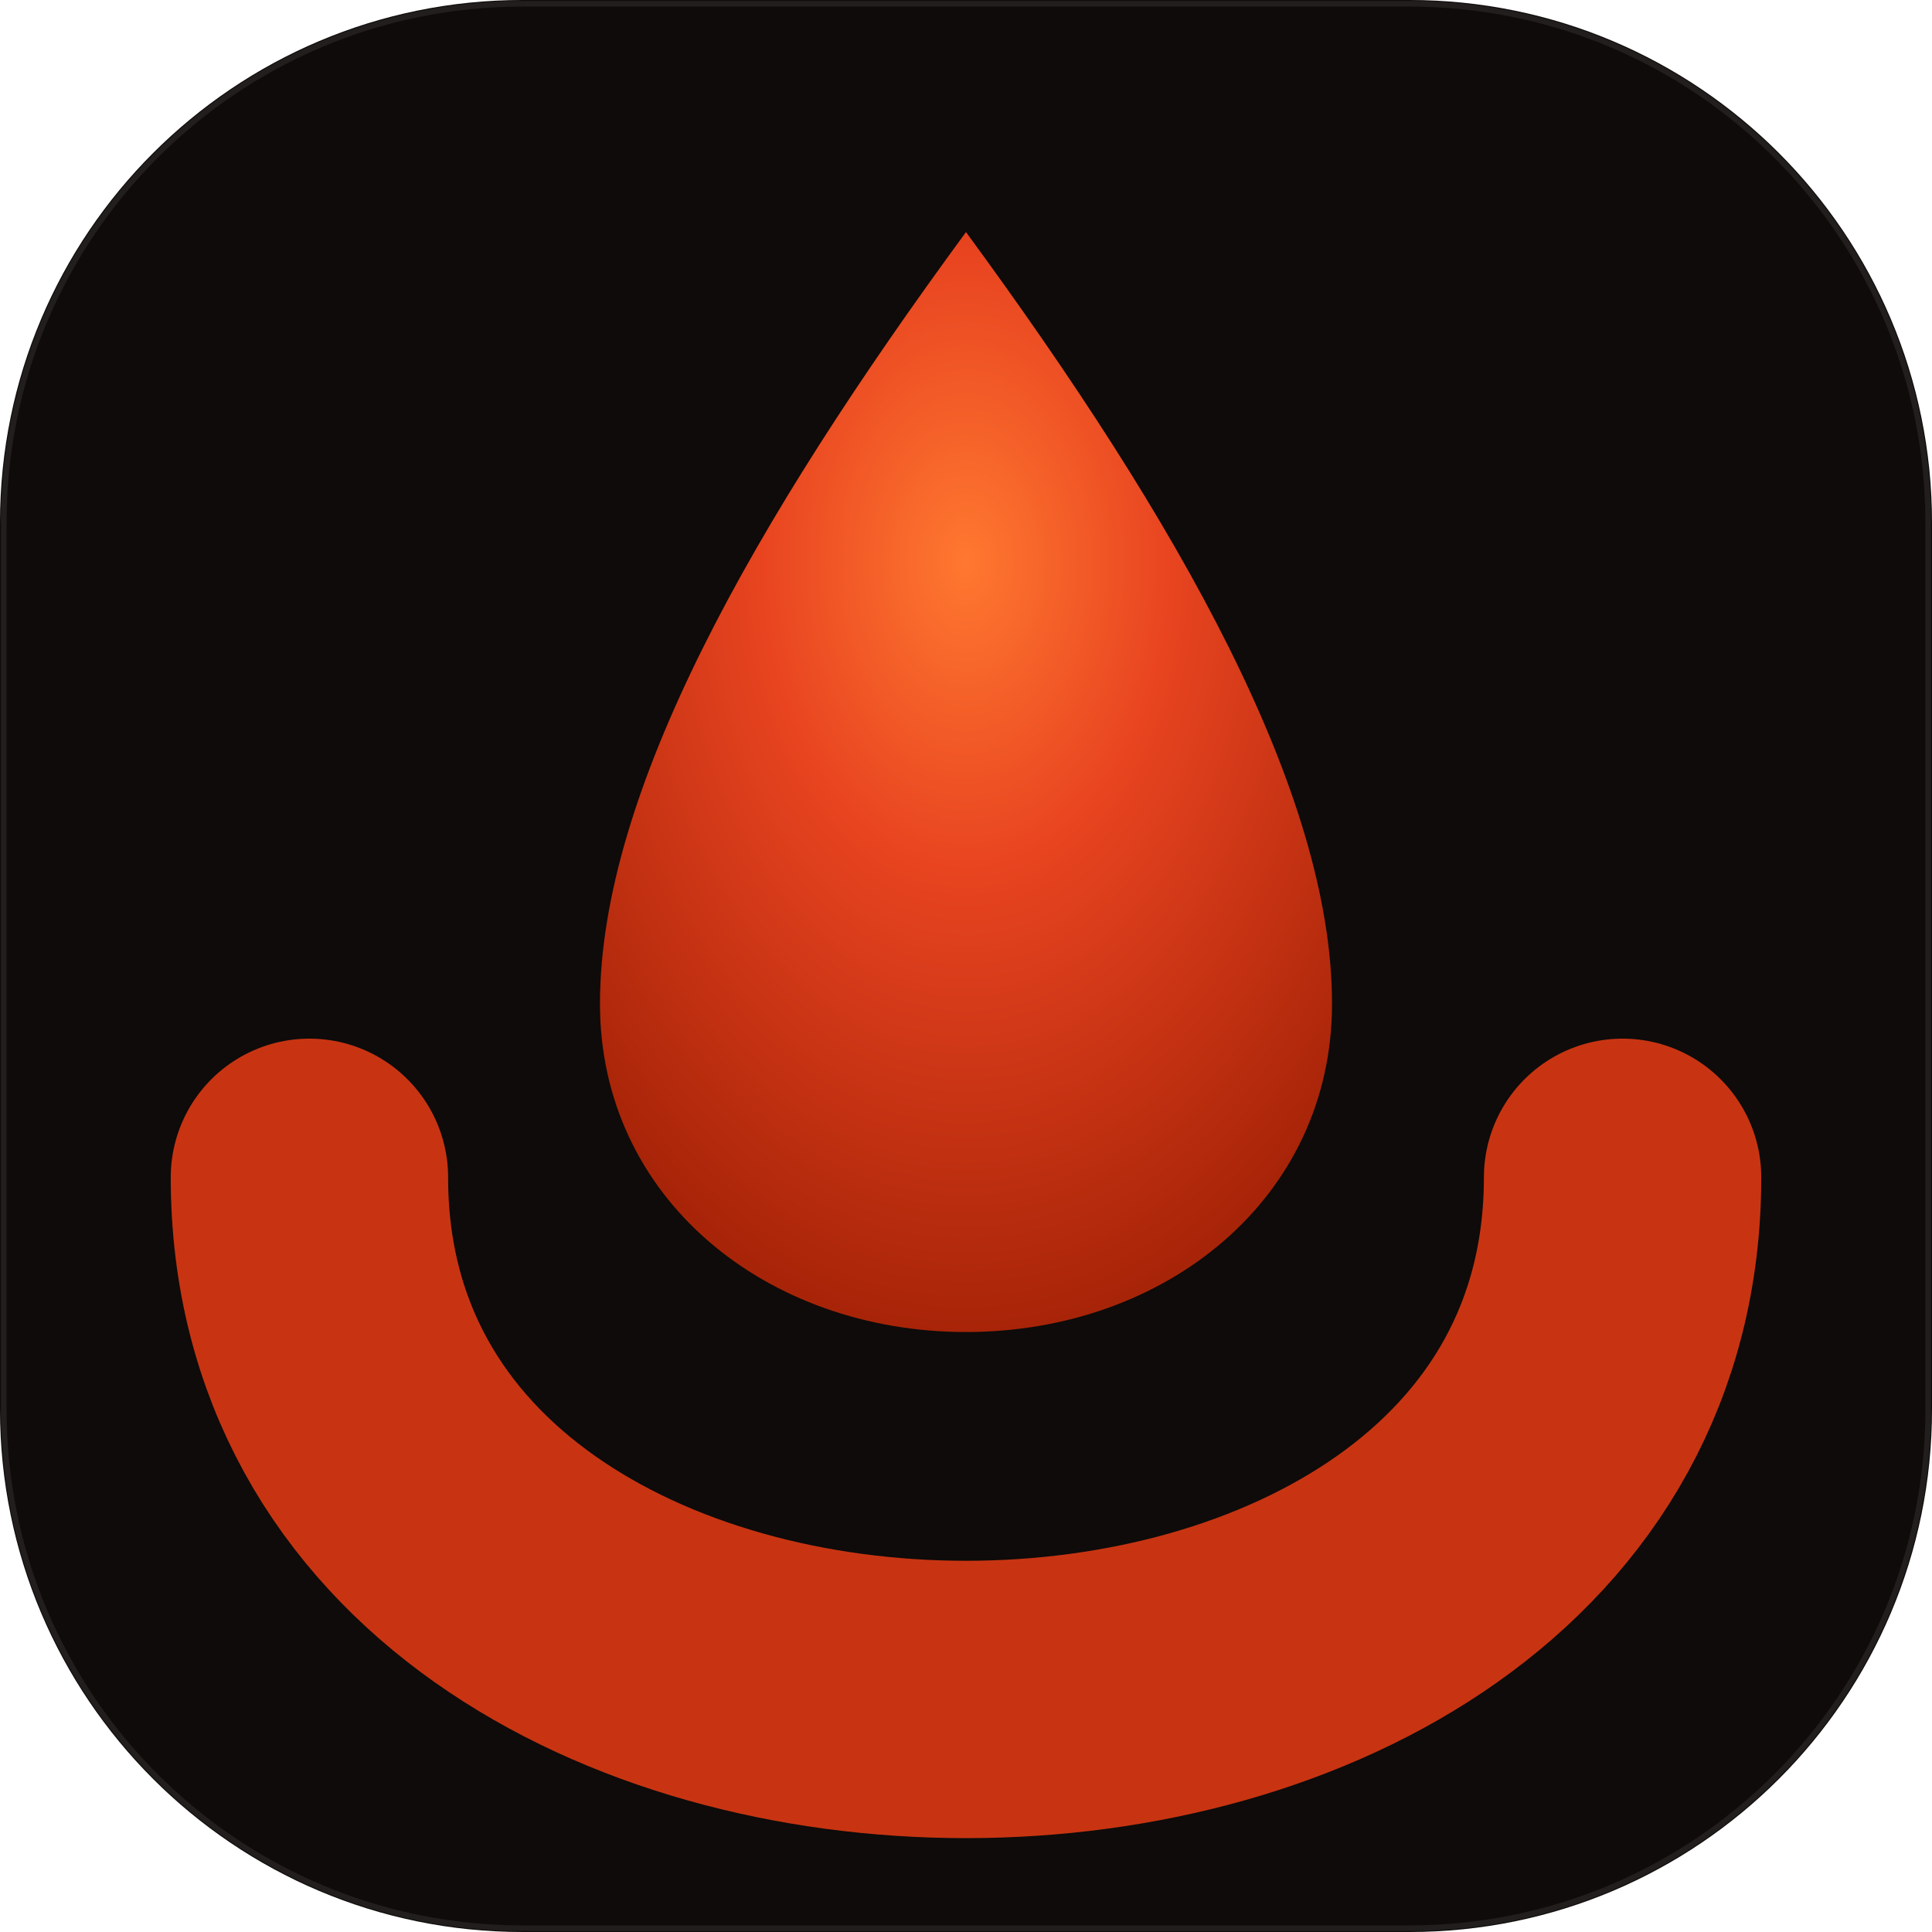
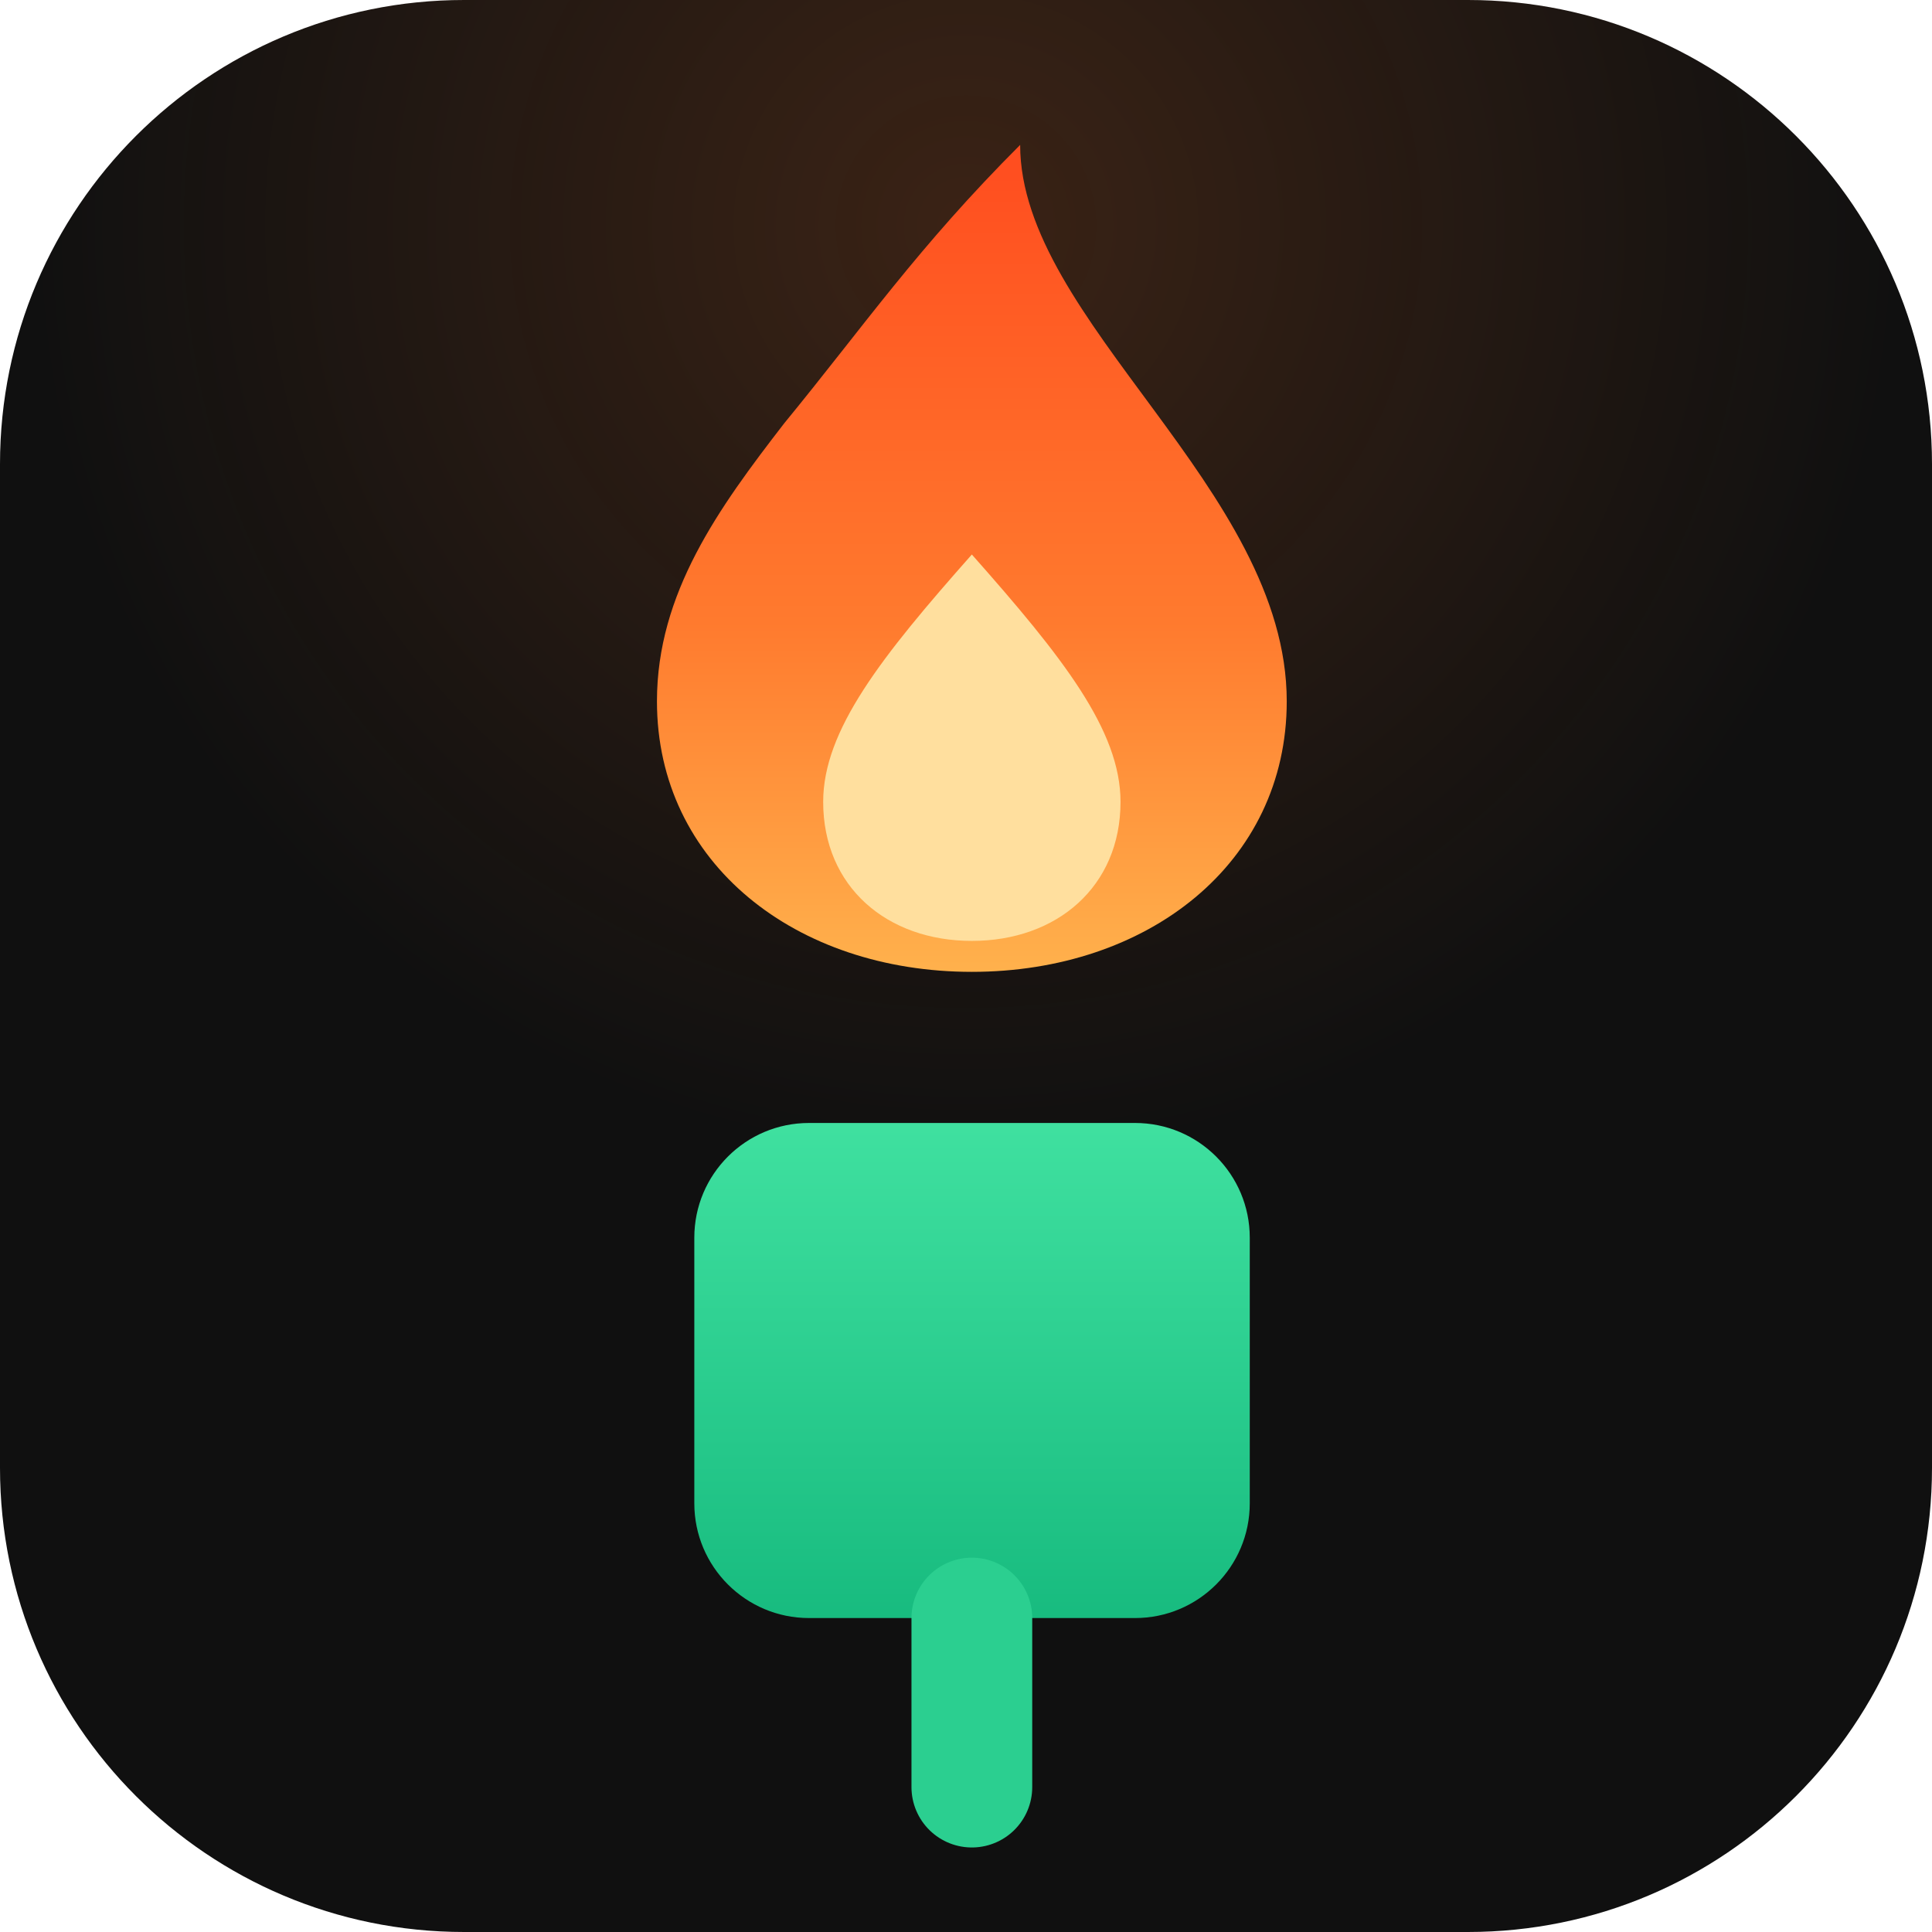
<svg xmlns="http://www.w3.org/2000/svg" viewBox="0 0 1024 1024" width="1024" height="1024">
  <defs>
-     <radialGradient id="fg" cx="50%" cy="30%" r="70%" gradientUnits="objectBoundingBox">
-       <stop offset="0%" stop-color="#ff7830" />
-       <stop offset="40%" stop-color="#e84420" />
-       <stop offset="100%" stop-color="#a82408" />
+     <linearGradient id="ef" x1="512" y1="82" x2="512" y2="532" gradientUnits="userSpaceOnUse">
+       <stop offset="0%" stop-color="#ff4d1f" />
+       <stop offset="55%" stop-color="#ff7a2e" />
+       <stop offset="100%" stop-color="#ffb64f" />
+     </linearGradient>
+     <linearGradient id="ec" x1="512" y1="584" x2="512" y2="881" gradientUnits="userSpaceOnUse">
+       <stop offset="0%" stop-color="#41e2a1" />
+       <stop offset="100%" stop-color="#14b87c" />
+     </linearGradient>
+     <radialGradient id="eg" cx="50%" cy="12%" r="80%">
+       <stop offset="0%" stop-color="rgba(255,122,46,0.18)" />
+       <stop offset="60%" stop-color="rgba(255,122,46,0)" />
    </radialGradient>
  </defs>
-   <rect width="1024" height="1024" rx="277" fill="#0e0b0a" />
-   <rect x="2" y="2" width="1020" height="1020" rx="275" fill="none" stroke="rgba(255,255,255,0.08)" stroke-width="3" />
-   <path d="M 164 624 C 164 993 860 993 860 624" stroke="#c83412" stroke-width="147" stroke-linecap="round" fill="none" />
-   <path d="M 512 123            C 625 277 706 420 706 532            C 706 635 618 706 512 706            C 406 706 318 635 318 532            C 318 420 399 277 512 123 Z" fill="url(#fg)" />
+   <rect width="1024" height="1024" rx="246" fill="#101010" />
+   <rect width="1024" height="1024" rx="246" fill="url(#eg)" />
+   <path d="M 540.7 76.8            C 540.7 170 682 259.1 682 371.7            C 682 457.7 608.3 515.1 515.1 515.1            C 421.9 515.1 348.2 457.7 348.2 371.7            C 348.2 314.4 380.9 269.3 415.7 224.3            C 457.7 173.1 486.4 131.1 540.7 76.8 Z" fill="url(#ef)" />
+   <path d="M 515.1 293.9            C 563.2 348.2 593.9 387.1 593.9 425            C 593.9 470 560.1 498.7 515.1 498.7            C 470.1 498.7 436.3 470 436.3 425            C 436.3 387.1 467 348.2 515.1 293.9 Z" fill="#ffdf9e" />
+   <rect x="368" y="595.2" width="294.4" height="262.4" rx="60.8" fill="url(#ec)" />
+   <path d="M 515.1 857.6 L 515.1 947.2" stroke="#2bcf90" stroke-width="64" stroke-linecap="round" />
</svg>
